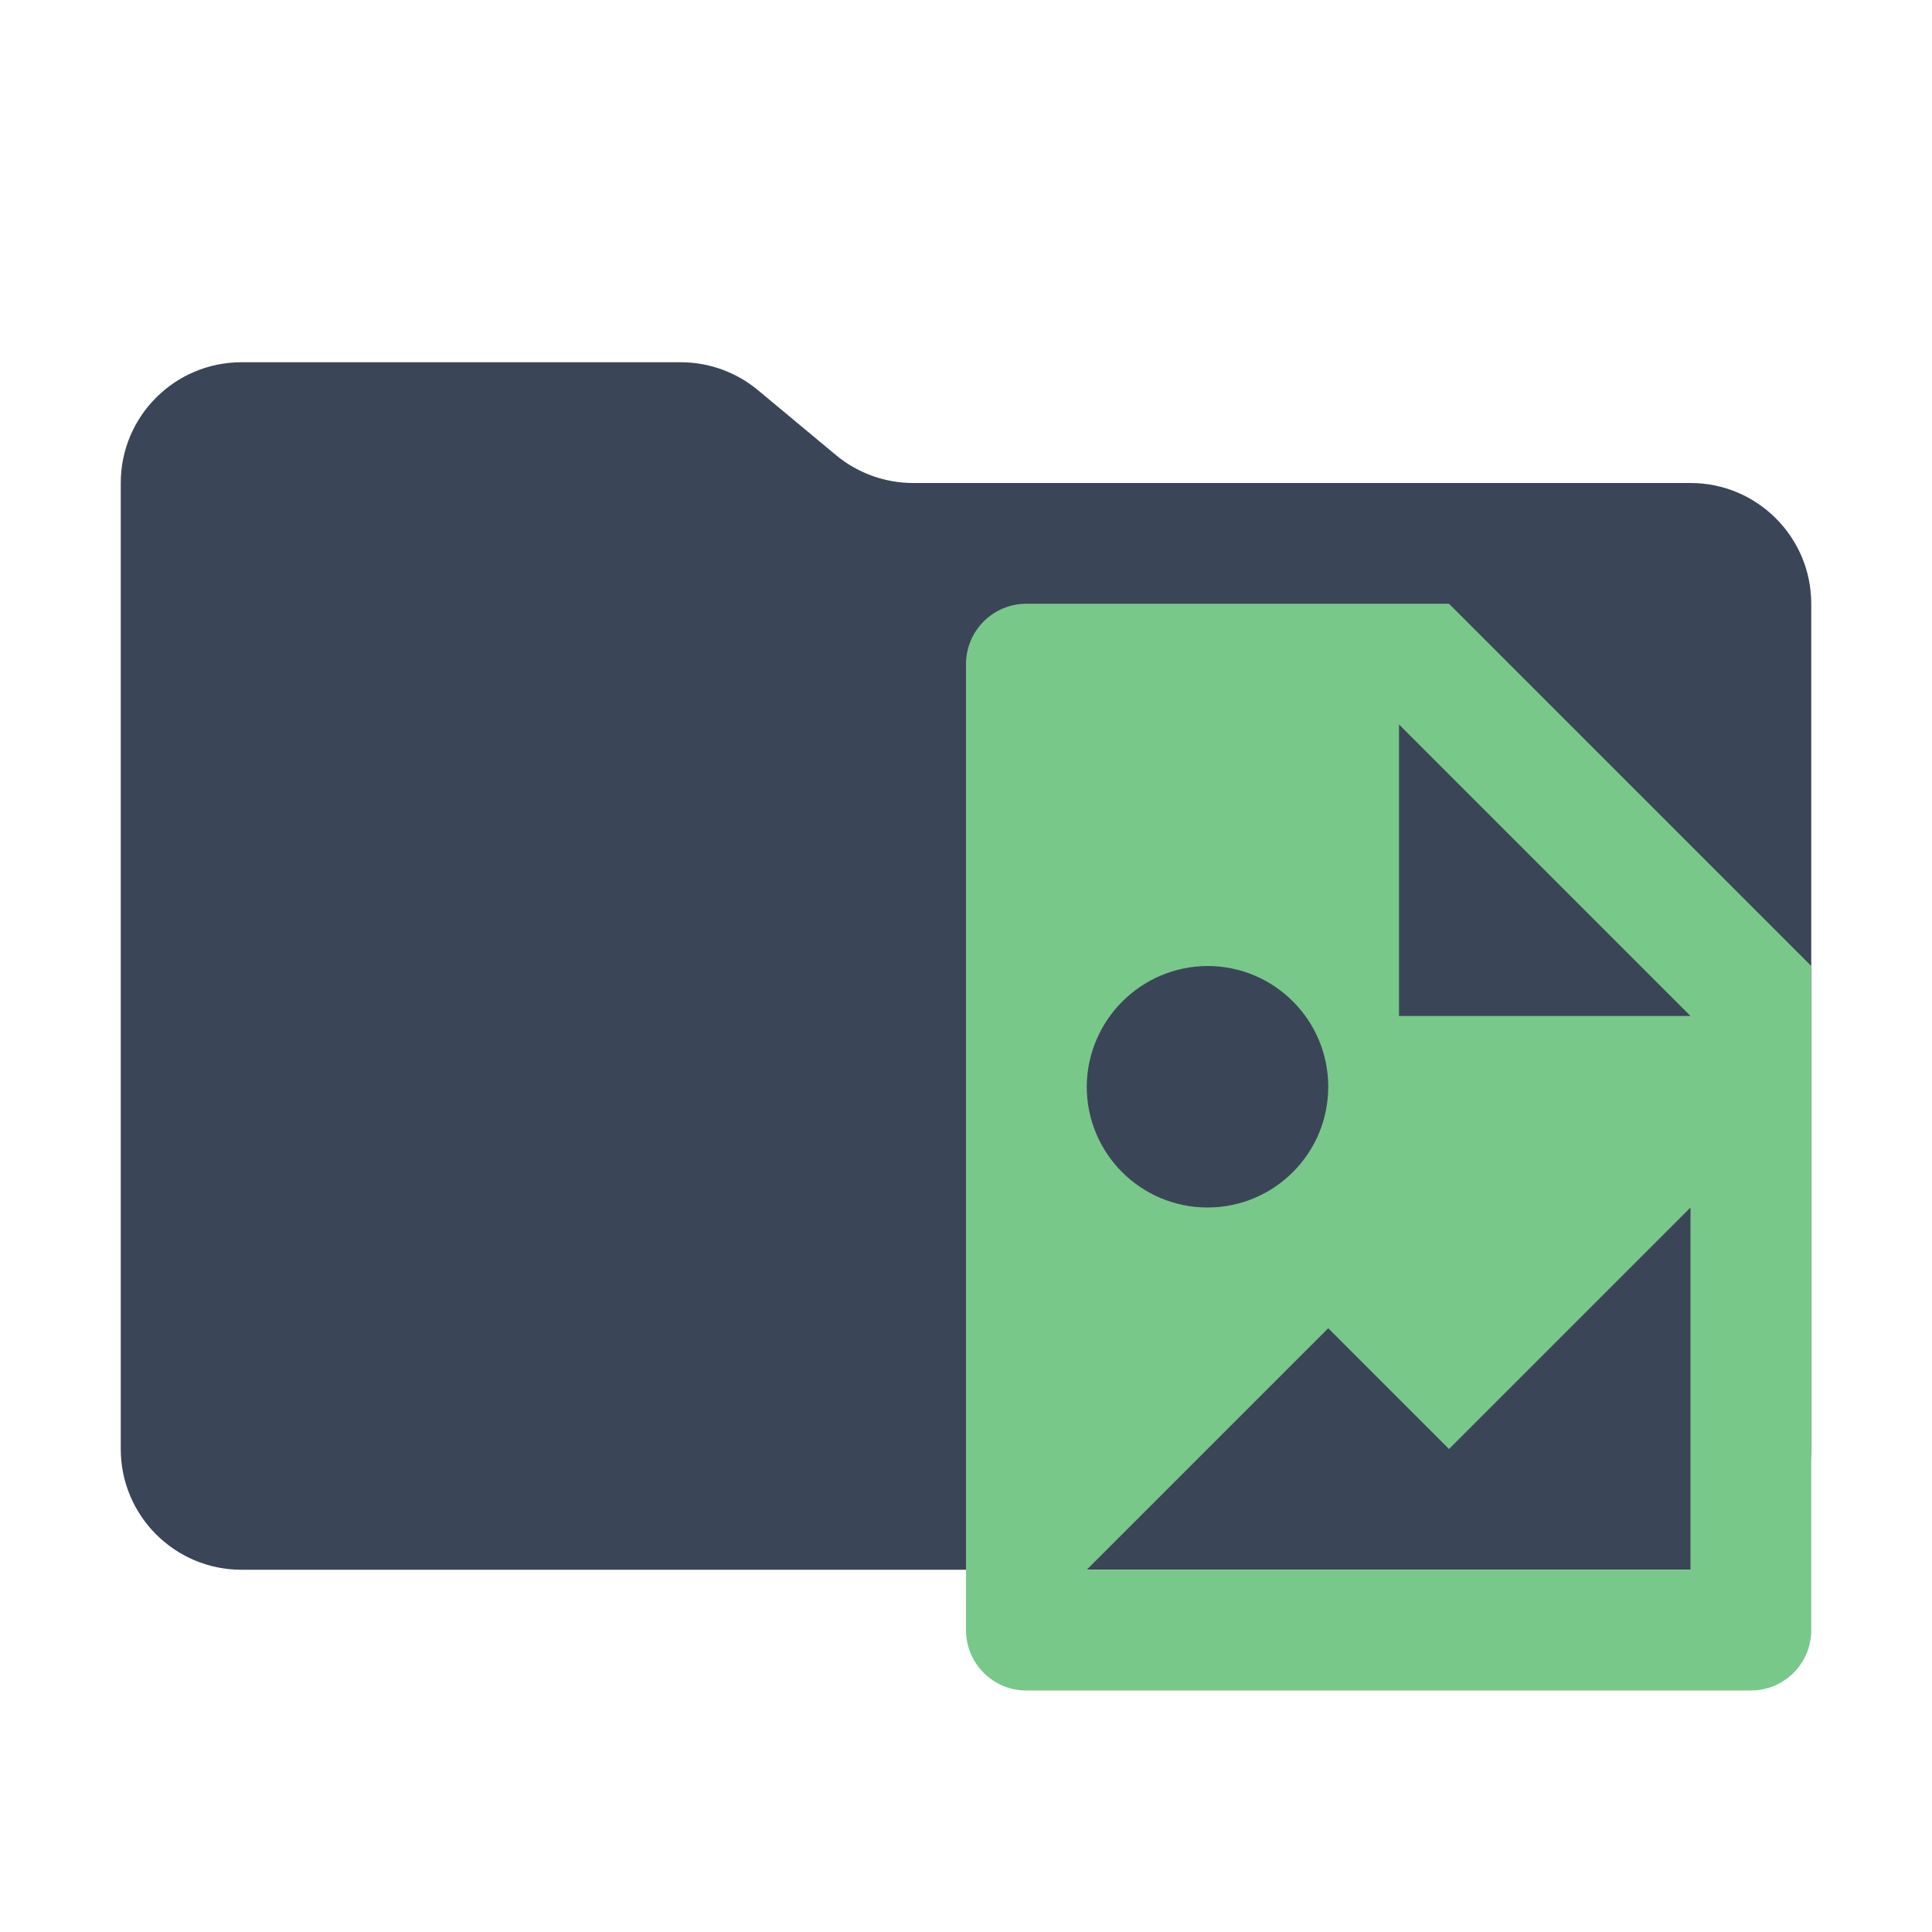
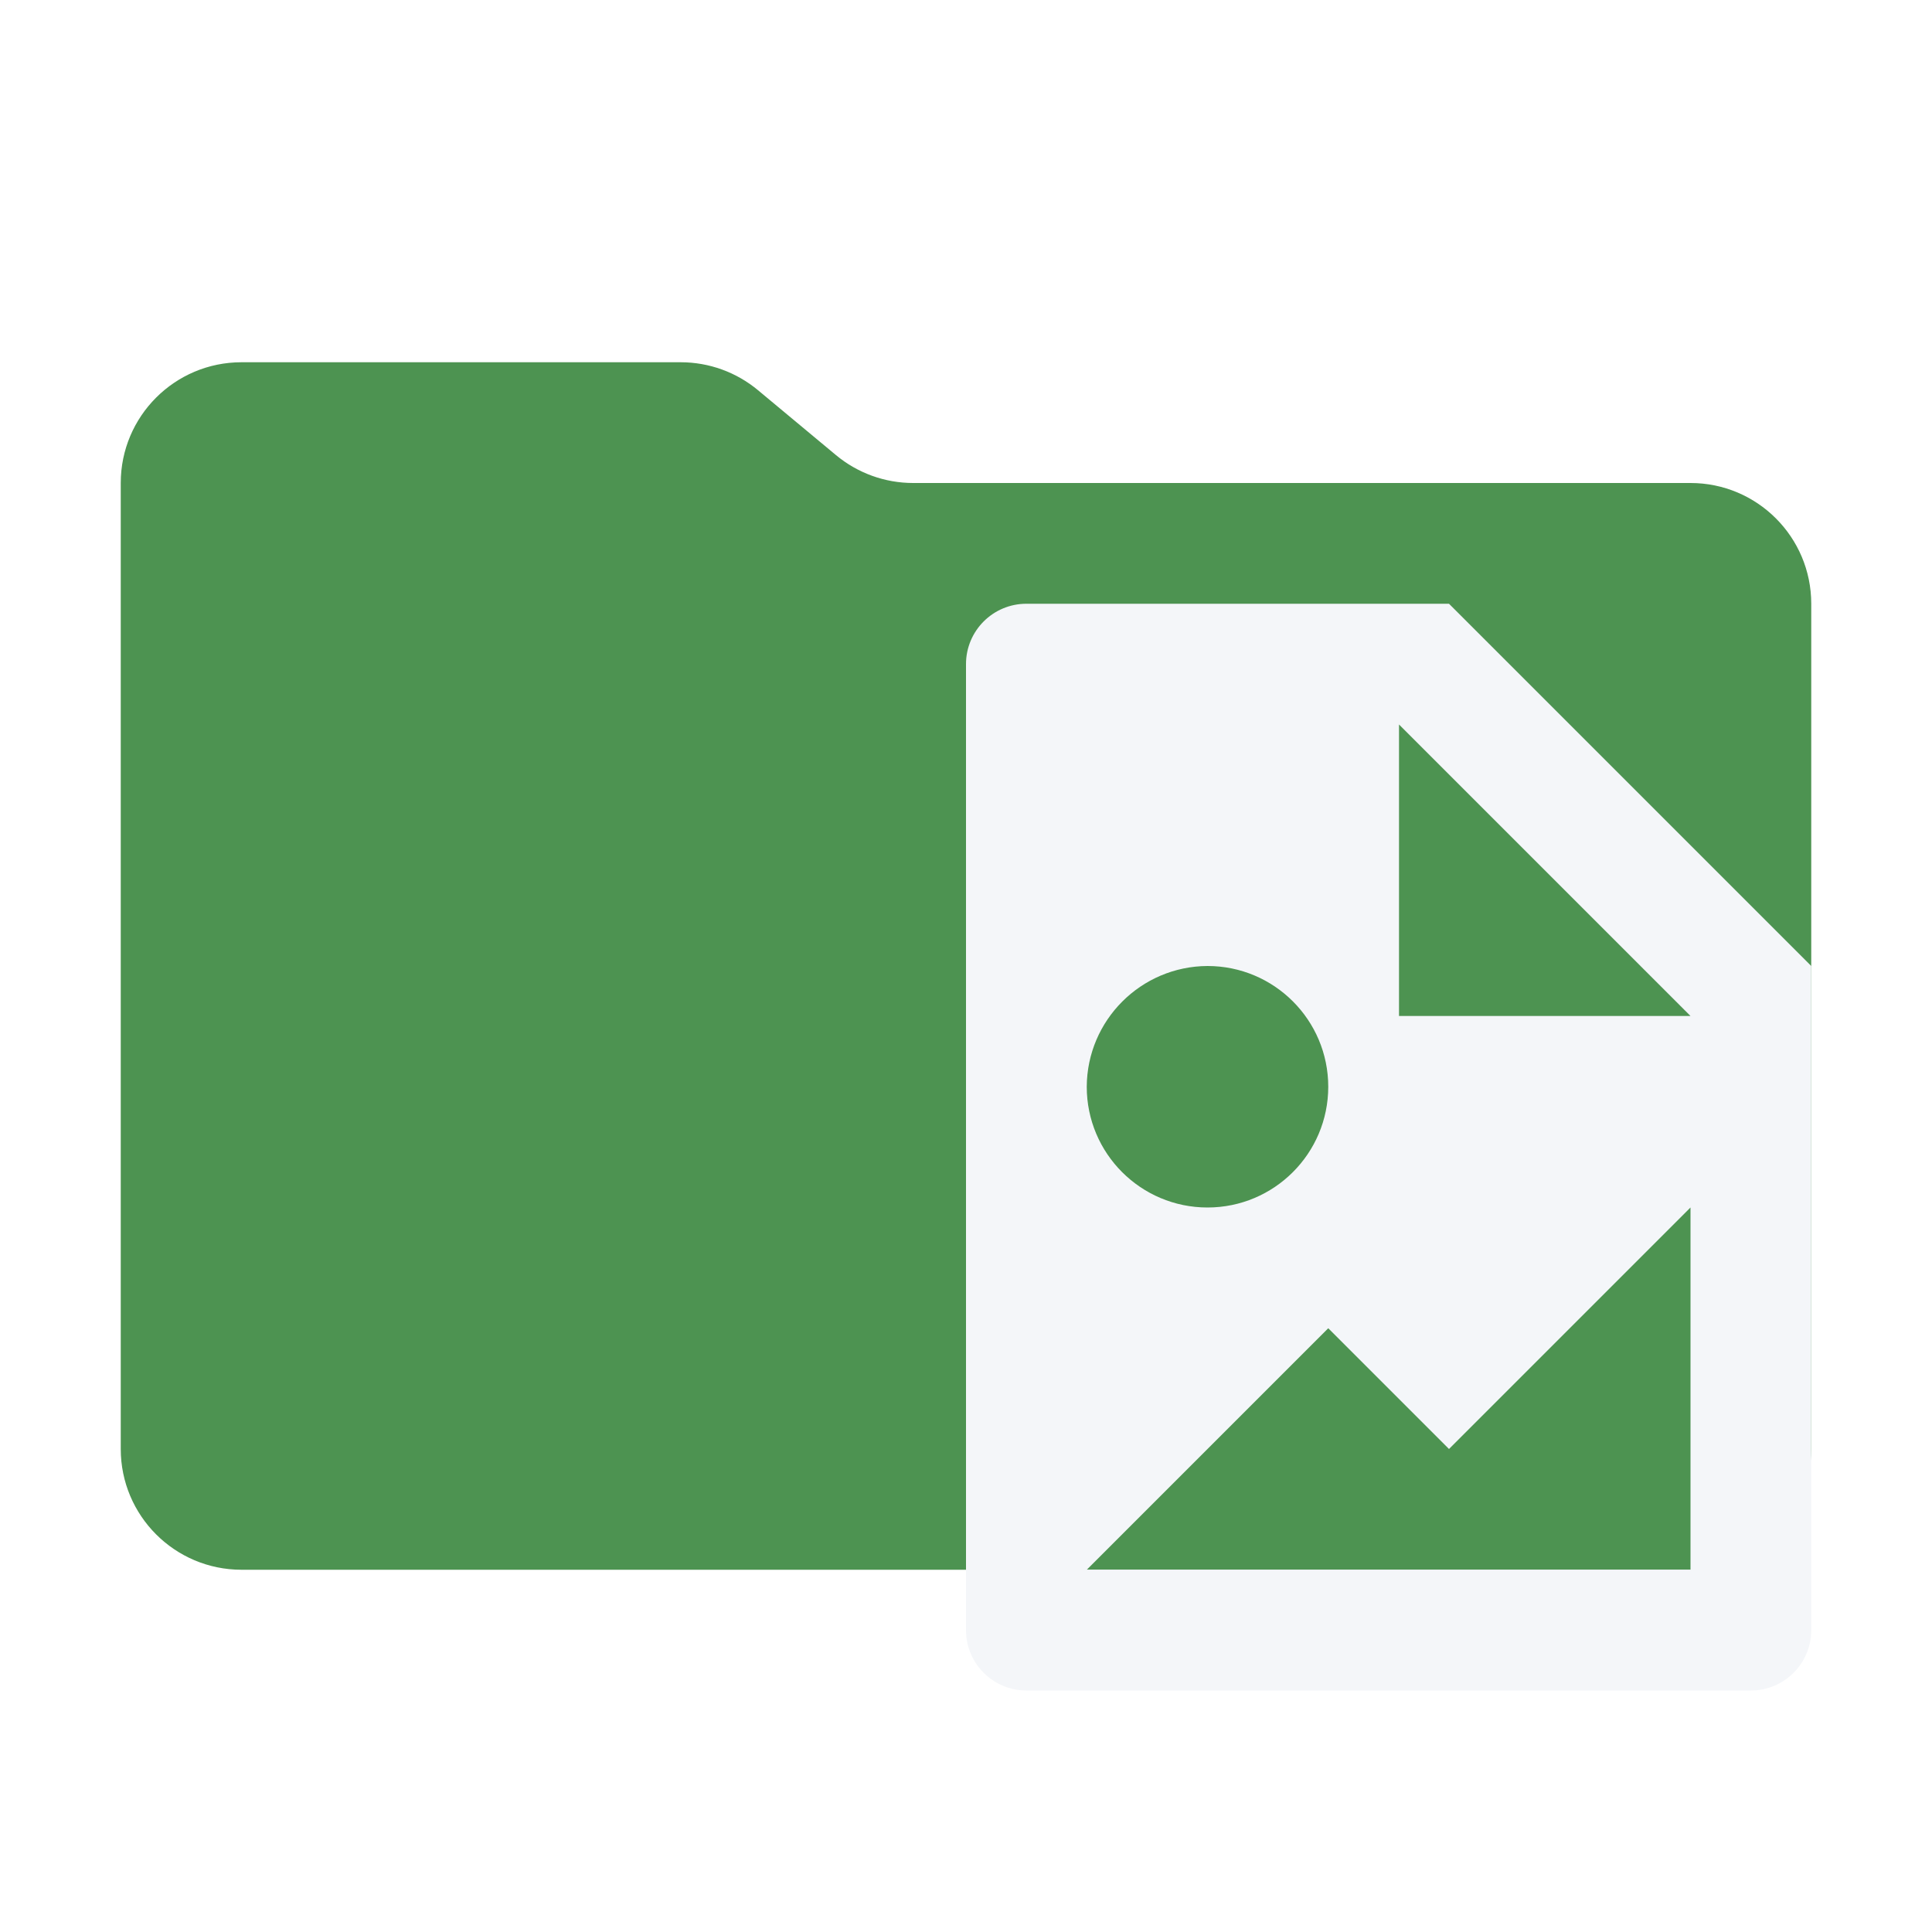
<svg xmlns="http://www.w3.org/2000/svg" viewBox="0 0 16 16" role="img" aria-label="figures, plots">
  <g transform="matrix(1 0 0 1 0 0)">
-     <path id="folder-figures-folder" fill="#3b4558" d="m6.922 3.768-.644-.536A1 1 0 0 0 5.638 3H2a1 1 0 0 0-1 1v8a1 1 0 0 0 1 1h12a1 1 0 0 0 1-1V5a1 1 0 0 0-1-1H7.562a1 1 0 0 1-.64-.232" />
-     <path id="folder-figures-motive" fill="#78c88a" d="M12 5H8.5a.5.5 0 0 0-.5.5v8a.5.5 0 0 0 .5.5h6a.5.5 0 0 0 .5-.5V8Zm-2 3a1 1 0 1 1-1 1 1.005 1.005 0 0 1 1-1m4 5H9l2-2 1 1 2-2zm-2.414-4.586V6L14 8.414Z" />
+     <path id="folder-figures-folder" fill="#4d9351" d="m6.922 3.768-.644-.536A1 1 0 0 0 5.638 3H2a1 1 0 0 0-1 1v8a1 1 0 0 0 1 1h12a1 1 0 0 0 1-1V5a1 1 0 0 0-1-1H7.562a1 1 0 0 1-.64-.232" />
+     <path id="folder-figures-motive" fill="#f4f6f9" d="M12 5H8.5a.5.5 0 0 0-.5.5v8a.5.5 0 0 0 .5.5h6a.5.5 0 0 0 .5-.5V8Zm-2 3a1 1 0 1 1-1 1 1.005 1.005 0 0 1 1-1m4 5H9l2-2 1 1 2-2zm-2.414-4.586V6L14 8.414Z" />
  </g>
</svg>
